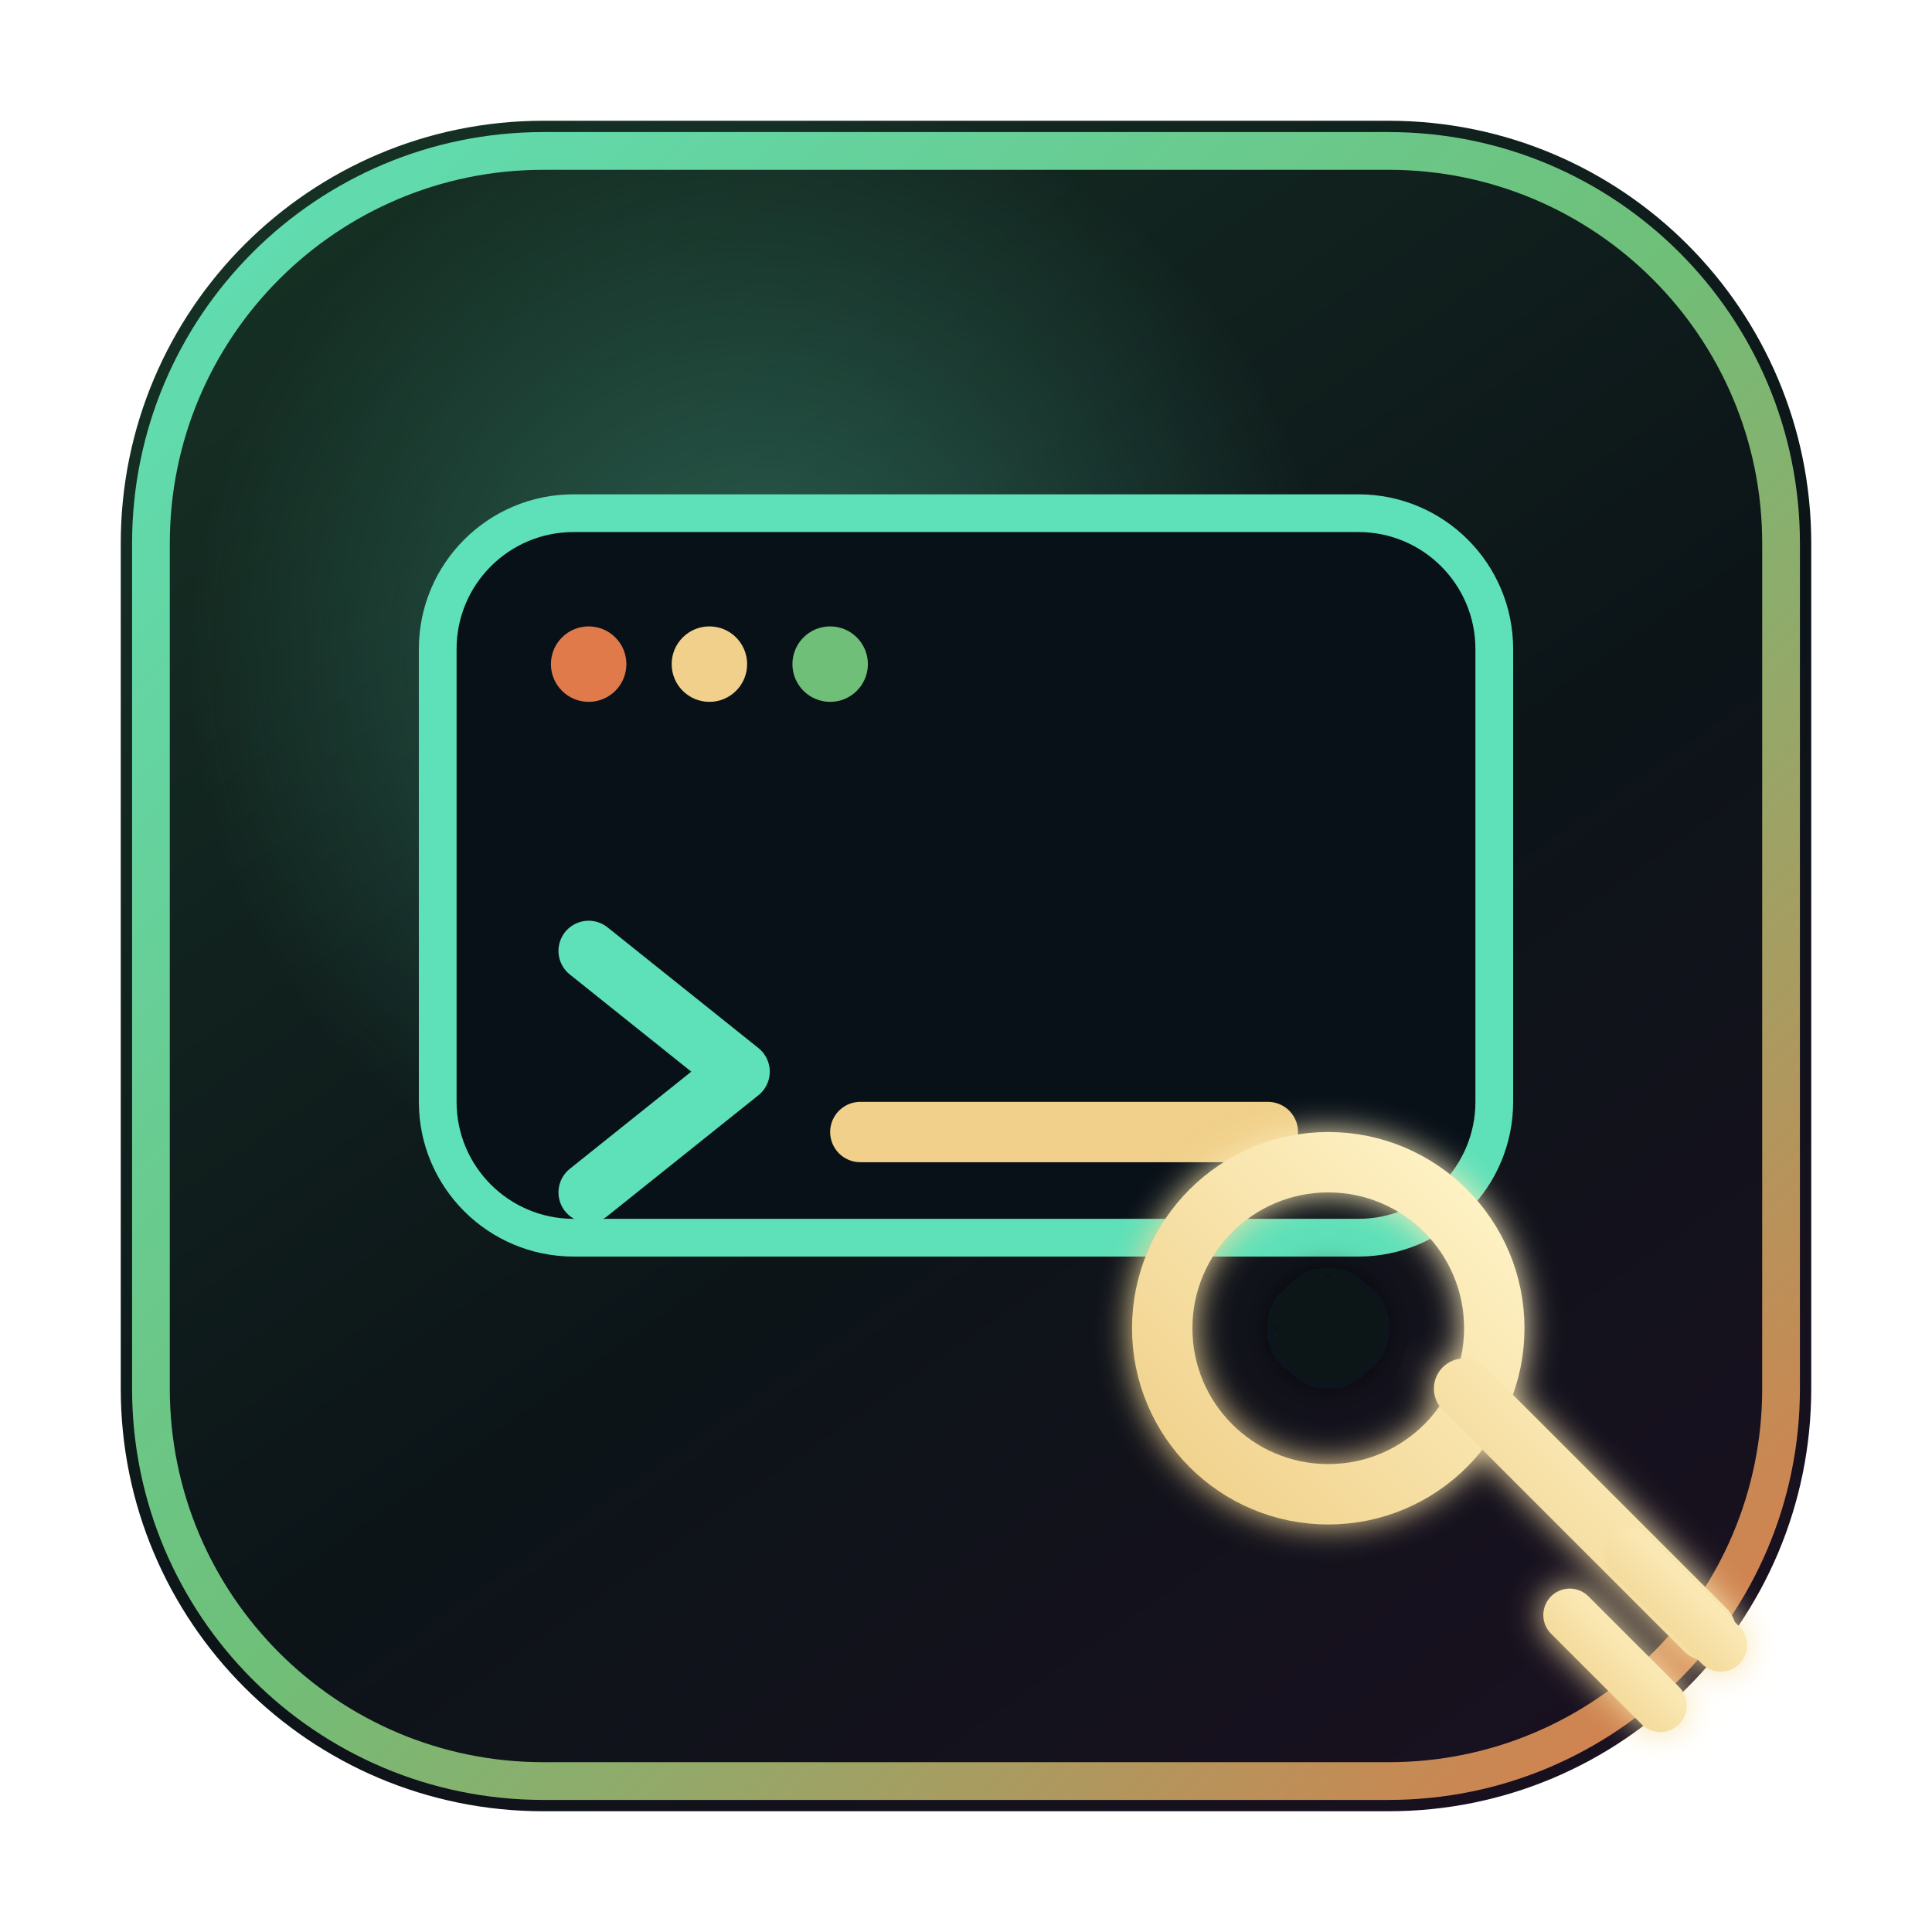
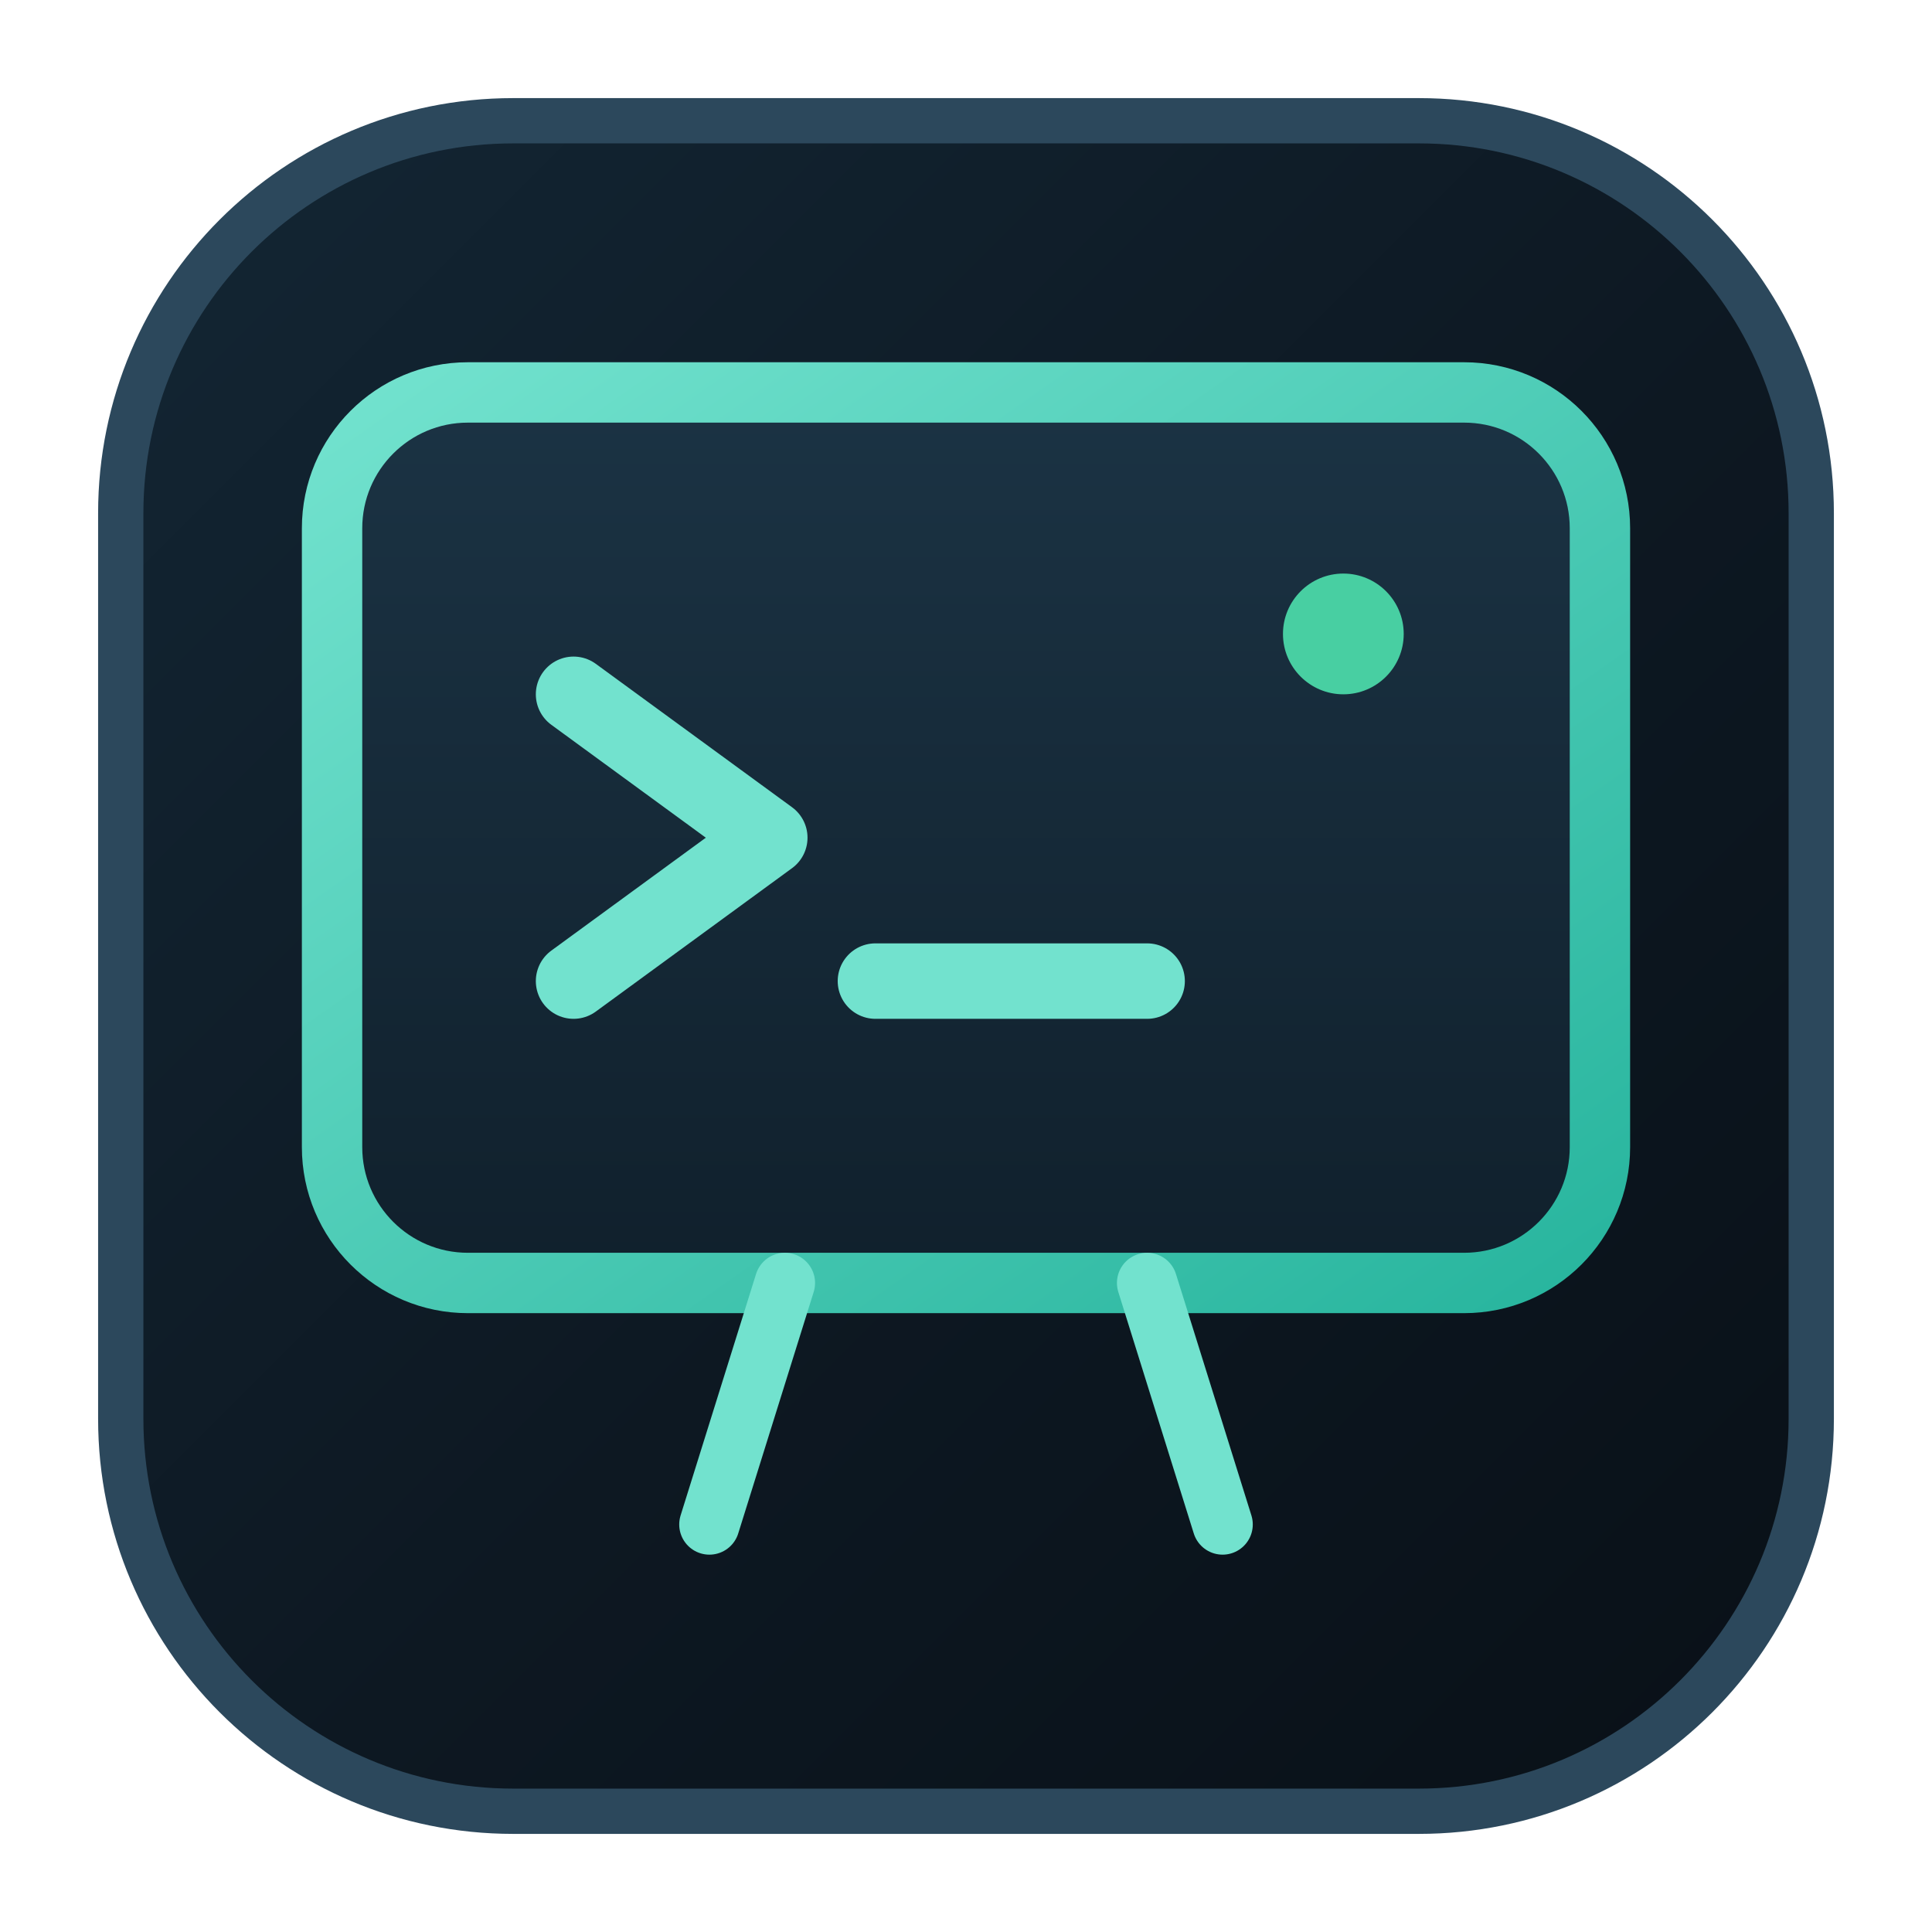
<svg xmlns="http://www.w3.org/2000/svg" width="256" height="256" viewBox="0 0 256 256">
  <defs>
-     <linearGradient id="tile" x1="18%" y1="0%" x2="88%" y2="100%">
-       <stop offset="0%" stop-color="#163024" />
-       <stop offset="55%" stop-color="#0c1418" />
-       <stop offset="100%" stop-color="#1a1020" />
+     <linearGradient id="bg" x1="0%" y1="0%" x2="100%" y2="100%">
+       <stop offset="0%" stop-color="#132634" />
+       <stop offset="55%" stop-color="#0d1822" />
+       <stop offset="100%" stop-color="#091017" />
    </linearGradient>
-     <linearGradient id="ring" x1="0%" y1="0%" x2="100%" y2="100%">
-       <stop offset="0%" stop-color="#5ee0b8" />
-       <stop offset="50%" stop-color="#6fbf78" />
-       <stop offset="100%" stop-color="#e07a4a" />
+     <linearGradient id="accent" x1="0%" y1="0%" x2="100%" y2="100%">
+       <stop offset="0%" stop-color="#72e2ce" />
+       <stop offset="100%" stop-color="#28b59e" />
    </linearGradient>
-     <linearGradient id="key" x1="0%" y1="100%" x2="100%" y2="0%">
-       <stop offset="0%" stop-color="#f0d08a" />
-       <stop offset="100%" stop-color="#fff4c8" />
+     <linearGradient id="screen" x1="0%" y1="0%" x2="0%" y2="100%">
+       <stop offset="0%" stop-color="#1b3344" />
+       <stop offset="100%" stop-color="#10202c" />
    </linearGradient>
-     <radialGradient id="glow" cx="38%" cy="32%" r="62%">
-       <stop offset="0%" stop-color="#5ee0b855" />
-       <stop offset="55%" stop-color="#5ee0b800" />
-       <stop offset="100%" stop-color="#00000000" />
-     </radialGradient>
-     <filter id="soft" x="-20%" y="-20%" width="140%" height="140%">
-       <feGaussianBlur stdDeviation="2.2" result="b" />
-       <feMerge>
-         <feMergeNode in="b" />
-         <feMergeNode in="SourceGraphic" />
-       </feMerge>
-     </filter>
  </defs>
-   <rect x="16" y="16" width="224" height="224" rx="56" fill="url(#tile)" />
-   <rect x="16" y="16" width="224" height="224" rx="56" fill="url(#glow)" />
-   <rect x="20" y="20" width="216" height="216" rx="52" fill="none" stroke="url(#ring)" stroke-width="5" />
-   <rect x="58" y="68" width="140" height="96" rx="18" fill="#081018" stroke="#5ee0b8" stroke-width="5" />
-   <circle cx="78" cy="88" r="5" fill="#e07a4a" />
-   <circle cx="94" cy="88" r="5" fill="#f0d08a" />
-   <circle cx="110" cy="88" r="5" fill="#6fbf78" />
-   <path d="M78 126 L98 142 L78 158" fill="none" stroke="#5ee0b8" stroke-width="8" stroke-linecap="round" stroke-linejoin="round" />
-   <path d="M114 150 H168" fill="none" stroke="#f0d08a" stroke-width="8" stroke-linecap="round" />
-   <g filter="url(#soft)" transform="translate(148 148)">
-     <circle cx="28" cy="28" r="22" fill="none" stroke="url(#key)" stroke-width="8" />
-     <circle cx="28" cy="28" r="7" fill="#0c1418" />
-     <path d="M46 36 L78 68" stroke="url(#key)" stroke-width="8" stroke-linecap="round" />
-     <path d="M68 58 L80 70" stroke="url(#key)" stroke-width="7" stroke-linecap="round" />
-     <path d="M60 66 L72 78" stroke="url(#key)" stroke-width="7" stroke-linecap="round" />
-   </g>
+   <rect x="16" y="16" width="224" height="224" rx="52" fill="url(#bg)" stroke="#2c485c" stroke-width="6" />
+   <rect x="44" y="52" width="168" height="118" rx="18" fill="url(#screen)" stroke="url(#accent)" stroke-width="8" />
+   <path d="M76 92 L102 111 L76 130" fill="none" stroke="#72e2ce" stroke-width="10" stroke-linecap="round" stroke-linejoin="round" />
+   <line x1="116" y1="130" x2="152" y2="130" stroke="#72e2ce" stroke-width="10" stroke-linecap="round" />
+   <circle cx="178" cy="84" r="8" fill="#48cfa2" />
+   <path d="M104 170 L94 202 M152 170 L162 202" stroke="#72e2ce" stroke-width="8" stroke-linecap="round" />
+   <line x1="76" y1="202" x2="180" y2="202" stroke="url(#accent)" stroke-width="10" stroke-linecap="round" />
</svg>
